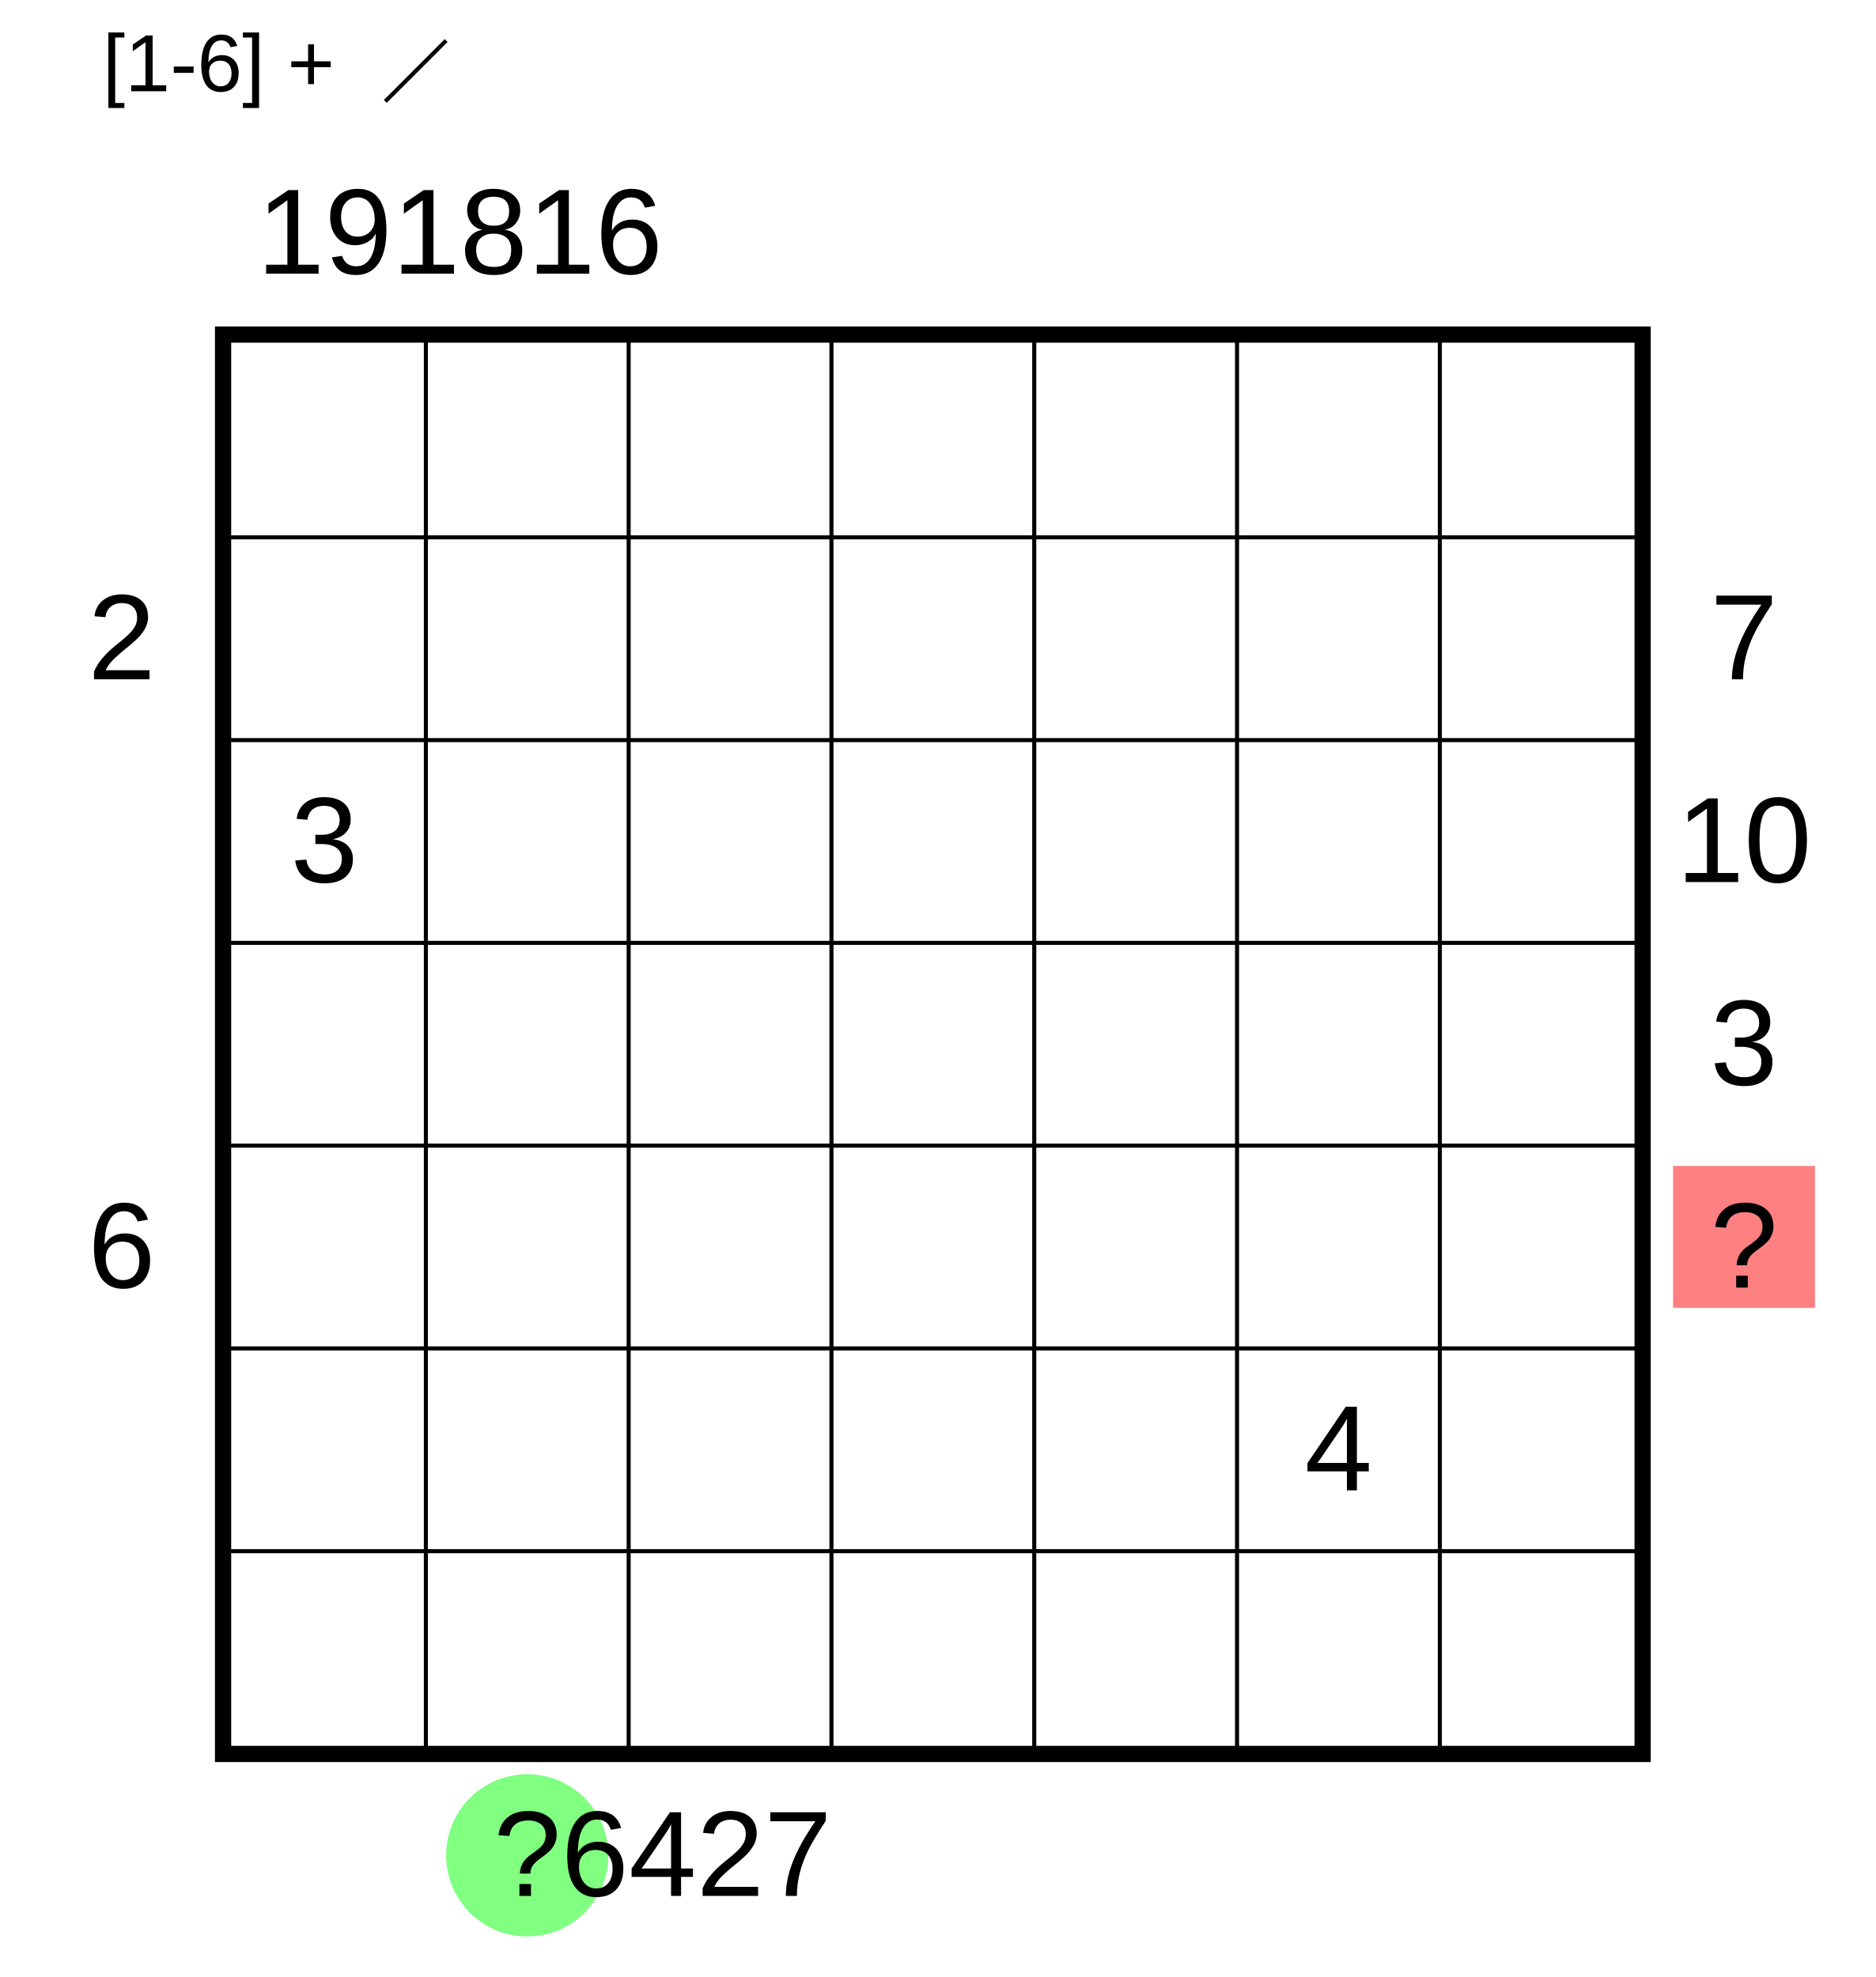
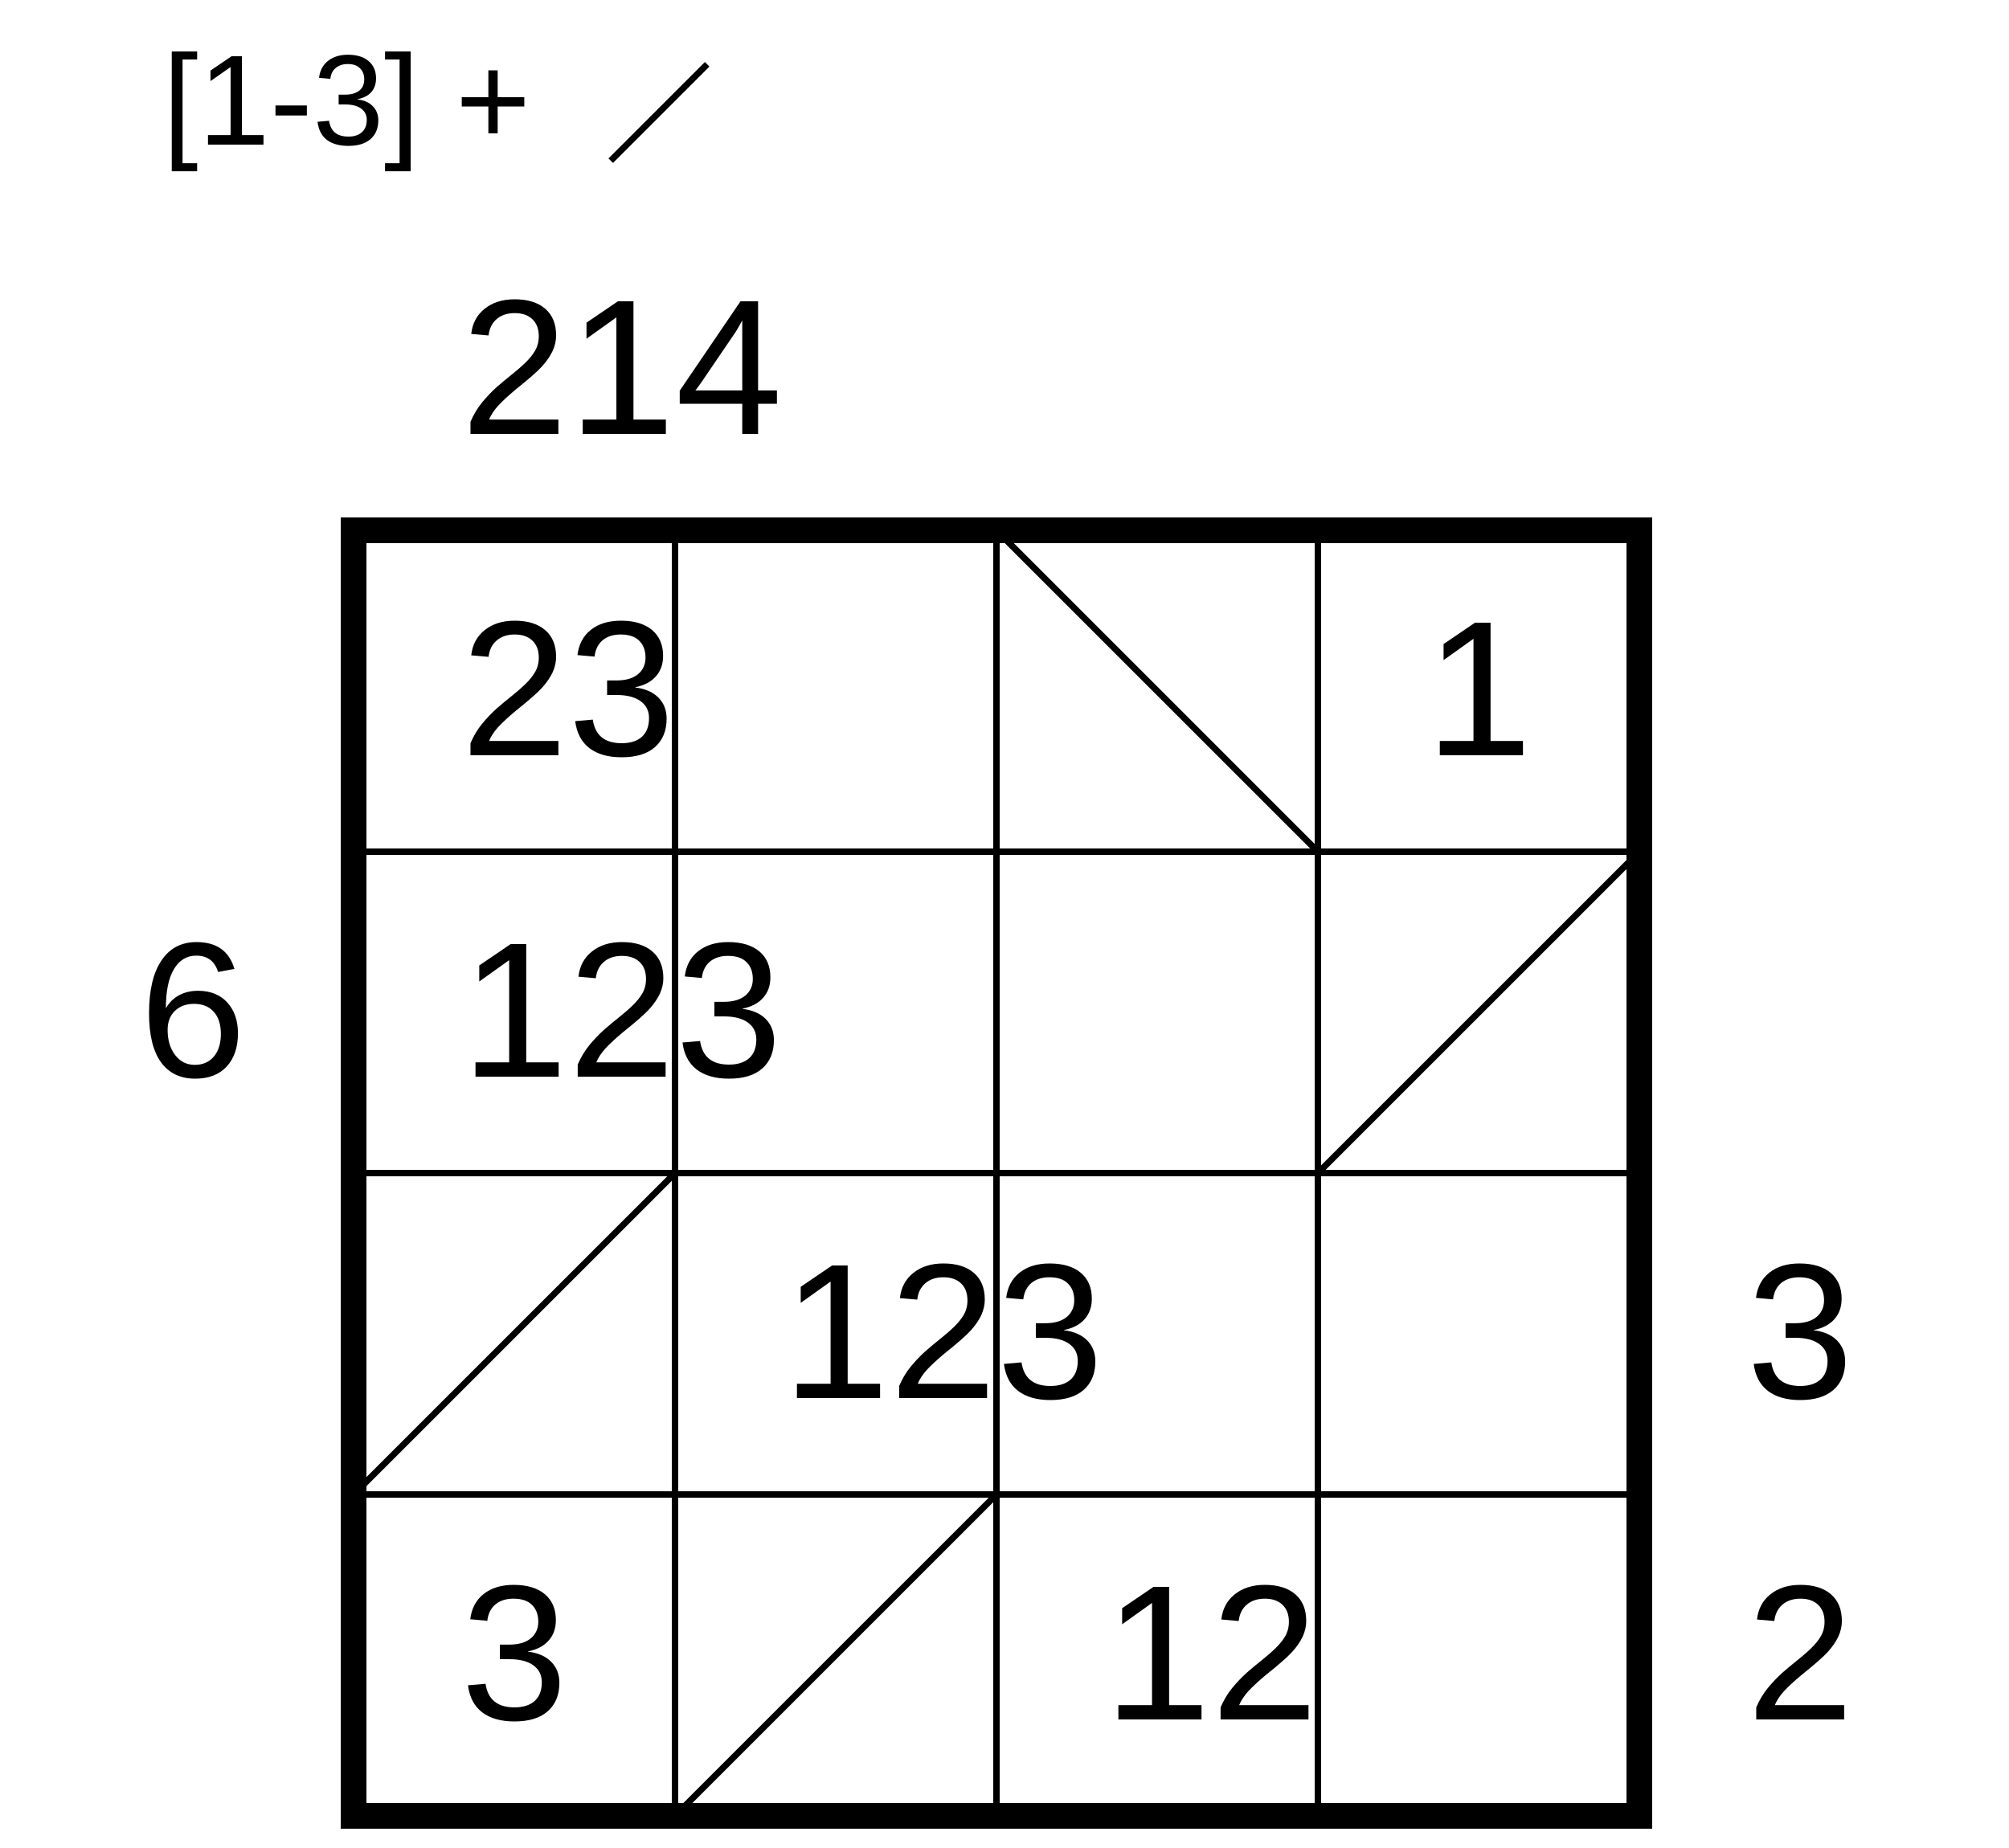
- <svg xmlns="http://www.w3.org/2000/svg" version="1.1" id="svg1" width="246.667" height="260" viewBox="0 0 246.667 260">
+ <svg xmlns="http://www.w3.org/2000/svg" version="1.1" id="svg1" width="166.667" height="153.333" viewBox="0 0 166.667 153.333">
  <defs id="defs1" />
  <g id="g1">
    <text id="text1" xml:space="preserve" transform="matrix(1.333333,0,0,1.333333,13.47867,12)">
-       <tspan style="font-variant:normal;font-weight:normal;font-size:8px;font-family:Arial;writing-mode:lr-tb;fill:#000000;fill-opacity:1;fill-rule:nonzero;stroke:none" x="0 2.664 7.112 9.776 14.224 16.888 19.112" y="0" id="tspan1">[1-6] +</tspan>
+       <tspan style="font-variant:normal;font-weight:normal;font-size:8px;font-family:Arial;writing-mode:lr-tb;fill:#000000;fill-opacity:1;fill-rule:nonzero;stroke:none" x="0 2.664 7.112 9.776 14.224 16.888 19.112" y="0" id="tspan1">[1-3] +</tspan>
    </text>
-     <path id="path1" d="M 220,220 H 1620 V 1620 H 220 Z" style="fill:none;stroke:#000000;stroke-width:16;stroke-linecap:butt;stroke-linejoin:miter;stroke-miterlimit:10;stroke-dasharray:none;stroke-opacity:1" transform="matrix(0.1333333,0,0,-0.1333333,0,260)" />
-     <path id="path2" d="M 220,220 H 1620 M 220,420 H 1620 M 220,620 H 1620 M 220,820 H 1620 M 220,1020 H 1620 M 220,1220 H 1620 M 220,1420 H 1620 M 220,1620 h 1400" style="fill:none;stroke:#000000;stroke-width:4;stroke-linecap:butt;stroke-linejoin:miter;stroke-miterlimit:10;stroke-dasharray:none;stroke-opacity:1" transform="matrix(0.1333333,0,0,-0.1333333,0,260)" />
-     <path id="path3" d="M 220,220 V 1620 M 420,220 V 1620 M 620,220 V 1620 M 820,220 V 1620 M 1020,220 V 1620 M 1220,220 V 1620 M 1420,220 V 1620 M 1620,220 v 1400" style="fill:none;stroke:#000000;stroke-width:4;stroke-linecap:butt;stroke-linejoin:miter;stroke-miterlimit:10;stroke-dasharray:none;stroke-opacity:1" transform="matrix(0.1333333,0,0,-0.1333333,0,260)" />
-     <path id="path4" d="m 380,1850 60,60" style="fill:none;stroke:#000000;stroke-width:4;stroke-linecap:butt;stroke-linejoin:miter;stroke-miterlimit:10;stroke-dasharray:none;stroke-opacity:1" transform="matrix(0.1333333,0,0,-0.1333333,0,260)" />
-     <path id="path5" d="m 1650,660 h 140 v 140 h -140 z" style="fill:#ff8080;fill-opacity:1;fill-rule:nonzero;stroke:none" transform="matrix(0.1333333,0,0,-0.1333333,0,260)" />
-     <path id="path6" d="m 600,120 c 0,44.18 -35.82,80 -80,80 -44.18,0 -80,-35.82 -80,-80 0,-44.18 35.82,-80 80,-80 44.18,0 80,35.82 80,80" style="fill:#80ff80;fill-opacity:1;fill-rule:nonzero;stroke:none" transform="matrix(0.1333333,0,0,-0.1333333,0,260)" />
-     <text id="text6" xml:space="preserve" transform="matrix(1.333333,0,0,1.333333,33.7708,36)">
-       <tspan style="font-variant:normal;font-weight:normal;font-size:12px;font-family:Arial;writing-mode:lr-tb;fill:#000000;fill-opacity:1;fill-rule:nonzero;stroke:none" x="0 6.672 40 46.672 60 66.672" y="0" id="tspan6">191816</tspan>
-       <tspan style="font-variant:normal;font-weight:normal;font-size:12px;font-family:Arial;writing-mode:lr-tb;fill:#000000;fill-opacity:1;fill-rule:nonzero;stroke:none" x="-16.664" y="40" id="tspan7">2</tspan>
-       <tspan style="font-variant:normal;font-weight:normal;font-size:12px;font-family:Arial;writing-mode:lr-tb;fill:#000000;fill-opacity:1;fill-rule:nonzero;stroke:none" x="-16.664" y="100" id="tspan8">6</tspan>
-       <tspan style="font-variant:normal;font-weight:normal;font-size:12px;font-family:Arial;writing-mode:lr-tb;fill:#000000;fill-opacity:1;fill-rule:nonzero;stroke:none" x="143.336" y="40" id="tspan9">7</tspan>
-       <tspan style="font-variant:normal;font-weight:normal;font-size:12px;font-family:Arial;writing-mode:lr-tb;fill:#000000;fill-opacity:1;fill-rule:nonzero;stroke:none" x="140 146.672" y="60" id="tspan10">10</tspan>
-       <tspan style="font-variant:normal;font-weight:normal;font-size:12px;font-family:Arial;writing-mode:lr-tb;fill:#000000;fill-opacity:1;fill-rule:nonzero;stroke:none" x="143.336" y="80" id="tspan11">3</tspan>
-       <tspan style="font-variant:normal;font-weight:normal;font-size:12px;font-family:Arial;writing-mode:lr-tb;fill:#000000;fill-opacity:1;fill-rule:nonzero;stroke:none" x="143.336" y="100" id="tspan12">?</tspan>
-       <tspan style="font-variant:normal;font-weight:normal;font-size:12px;font-family:Arial;writing-mode:lr-tb;fill:#000000;fill-opacity:1;fill-rule:nonzero;stroke:none" x="23.336 63.336 83.336 103.336 123.336" y="160" id="tspan13">?6427</tspan>
-       <tspan style="font-variant:normal;font-weight:normal;font-size:12px;font-family:Arial;writing-mode:lr-tb;fill:#000000;fill-opacity:1;fill-rule:nonzero;stroke:none" x="3.336" y="60" id="tspan14">3</tspan>
-       <tspan style="font-variant:normal;font-weight:normal;font-size:12px;font-family:Arial;writing-mode:lr-tb;fill:#000000;fill-opacity:1;fill-rule:nonzero;stroke:none" x="103.336" y="120" id="tspan15">4</tspan>
+     <path id="path1" d="m 220,20 h 800 V 820 H 220 Z" style="fill:none;stroke:#000000;stroke-width:16;stroke-linecap:butt;stroke-linejoin:miter;stroke-miterlimit:10;stroke-dasharray:none;stroke-opacity:1" transform="matrix(0.1333333,0,0,-0.1333333,0,153.3333)" />
+     <path id="path2" d="m 220,20 h 800 M 220,220 h 800 M 220,420 h 800 M 220,620 h 800 M 220,820 h 800" style="fill:none;stroke:#000000;stroke-width:4;stroke-linecap:butt;stroke-linejoin:miter;stroke-miterlimit:10;stroke-dasharray:none;stroke-opacity:1" transform="matrix(0.1333333,0,0,-0.1333333,0,153.3333)" />
+     <path id="path3" d="M 220,20 V 820 M 420,20 V 820 M 620,20 V 820 M 820,20 V 820 M 1020,20 v 800" style="fill:none;stroke:#000000;stroke-width:4;stroke-linecap:butt;stroke-linejoin:miter;stroke-miterlimit:10;stroke-dasharray:none;stroke-opacity:1" transform="matrix(0.1333333,0,0,-0.1333333,0,153.3333)" />
+     <path id="path4" d="m 380,1050 60,60" style="fill:none;stroke:#000000;stroke-width:4;stroke-linecap:butt;stroke-linejoin:miter;stroke-miterlimit:10;stroke-dasharray:none;stroke-opacity:1" transform="matrix(0.1333333,0,0,-0.1333333,0,153.3333)" />
+     <text id="text4" xml:space="preserve" transform="matrix(1.333333,0,0,1.333333,38.2188,36)">
+       <tspan style="font-variant:normal;font-weight:normal;font-size:12px;font-family:Arial;writing-mode:lr-tb;fill:#000000;fill-opacity:1;fill-rule:nonzero;stroke:none" x="0 40 60" y="0" id="tspan4">214</tspan>
+       <tspan style="font-variant:normal;font-weight:normal;font-size:12px;font-family:Arial;writing-mode:lr-tb;fill:#000000;fill-opacity:1;fill-rule:nonzero;stroke:none" x="-20" y="40" id="tspan5">6</tspan>
+       <tspan style="font-variant:normal;font-weight:normal;font-size:12px;font-family:Arial;writing-mode:lr-tb;fill:#000000;fill-opacity:1;fill-rule:nonzero;stroke:none" x="80" y="60" id="tspan6">3</tspan>
+       <tspan style="font-variant:normal;font-weight:normal;font-size:12px;font-family:Arial;writing-mode:lr-tb;fill:#000000;fill-opacity:1;fill-rule:nonzero;stroke:none" x="80" y="80" id="tspan7">2</tspan>
+       <tspan style="font-variant:normal;font-weight:normal;font-size:12px;font-family:Arial;writing-mode:lr-tb;fill:#000000;fill-opacity:1;fill-rule:nonzero;stroke:none" x="0 20" y="20" id="tspan8">23</tspan>
+     </text>
+     <path id="path8" d="M 620,820 820,620" style="fill:none;stroke:#000000;stroke-width:4;stroke-linecap:butt;stroke-linejoin:miter;stroke-miterlimit:10;stroke-dasharray:none;stroke-opacity:1" transform="matrix(0.1333333,0,0,-0.1333333,0,153.3333)" />
+     <text id="text8" xml:space="preserve" transform="matrix(1.333333,0,0,1.333333,118.2188,62.66667)">
+       <tspan style="font-variant:normal;font-weight:normal;font-size:12px;font-family:Arial;writing-mode:lr-tb;fill:#000000;fill-opacity:1;fill-rule:nonzero;stroke:none" x="0" y="0" id="tspan9">1</tspan>
+       <tspan style="font-variant:normal;font-weight:normal;font-size:12px;font-family:Arial;writing-mode:lr-tb;fill:#000000;fill-opacity:1;fill-rule:nonzero;stroke:none" x="-60 -40 -20" y="20" id="tspan10">123</tspan>
+     </text>
+     <path id="path10" d="m 820,420 200,200" style="fill:none;stroke:#000000;stroke-width:4;stroke-linecap:butt;stroke-linejoin:miter;stroke-miterlimit:10;stroke-dasharray:none;stroke-opacity:1" transform="matrix(0.1333333,0,0,-0.1333333,0,153.3333)" />
+     <path id="path11" d="M 220,220 420,420" style="fill:none;stroke:#000000;stroke-width:4;stroke-linecap:butt;stroke-linejoin:miter;stroke-miterlimit:10;stroke-dasharray:none;stroke-opacity:1" transform="matrix(0.1333333,0,0,-0.1333333,0,153.3333)" />
+     <text id="text11" xml:space="preserve" transform="matrix(1.333333,0,0,1.333333,64.88547,116)">
+       <tspan style="font-variant:normal;font-weight:normal;font-size:12px;font-family:Arial;writing-mode:lr-tb;fill:#000000;fill-opacity:1;fill-rule:nonzero;stroke:none" x="0 20 40" y="0" id="tspan11">123</tspan>
+       <tspan style="font-variant:normal;font-weight:normal;font-size:12px;font-family:Arial;writing-mode:lr-tb;fill:#000000;fill-opacity:1;fill-rule:nonzero;stroke:none" x="-20" y="20" id="tspan12">3</tspan>
+     </text>
+     <path id="path12" d="M 420,20 620,220" style="fill:none;stroke:#000000;stroke-width:4;stroke-linecap:butt;stroke-linejoin:miter;stroke-miterlimit:10;stroke-dasharray:none;stroke-opacity:1" transform="matrix(0.1333333,0,0,-0.1333333,0,153.3333)" />
+     <text id="text12" xml:space="preserve" transform="matrix(1.333333,0,0,1.333333,91.55213,142.6667)">
+       <tspan style="font-variant:normal;font-weight:normal;font-size:12px;font-family:Arial;writing-mode:lr-tb;fill:#000000;fill-opacity:1;fill-rule:nonzero;stroke:none" x="0 20" y="0" id="tspan13">12</tspan>
    </text>
  </g>
</svg>
